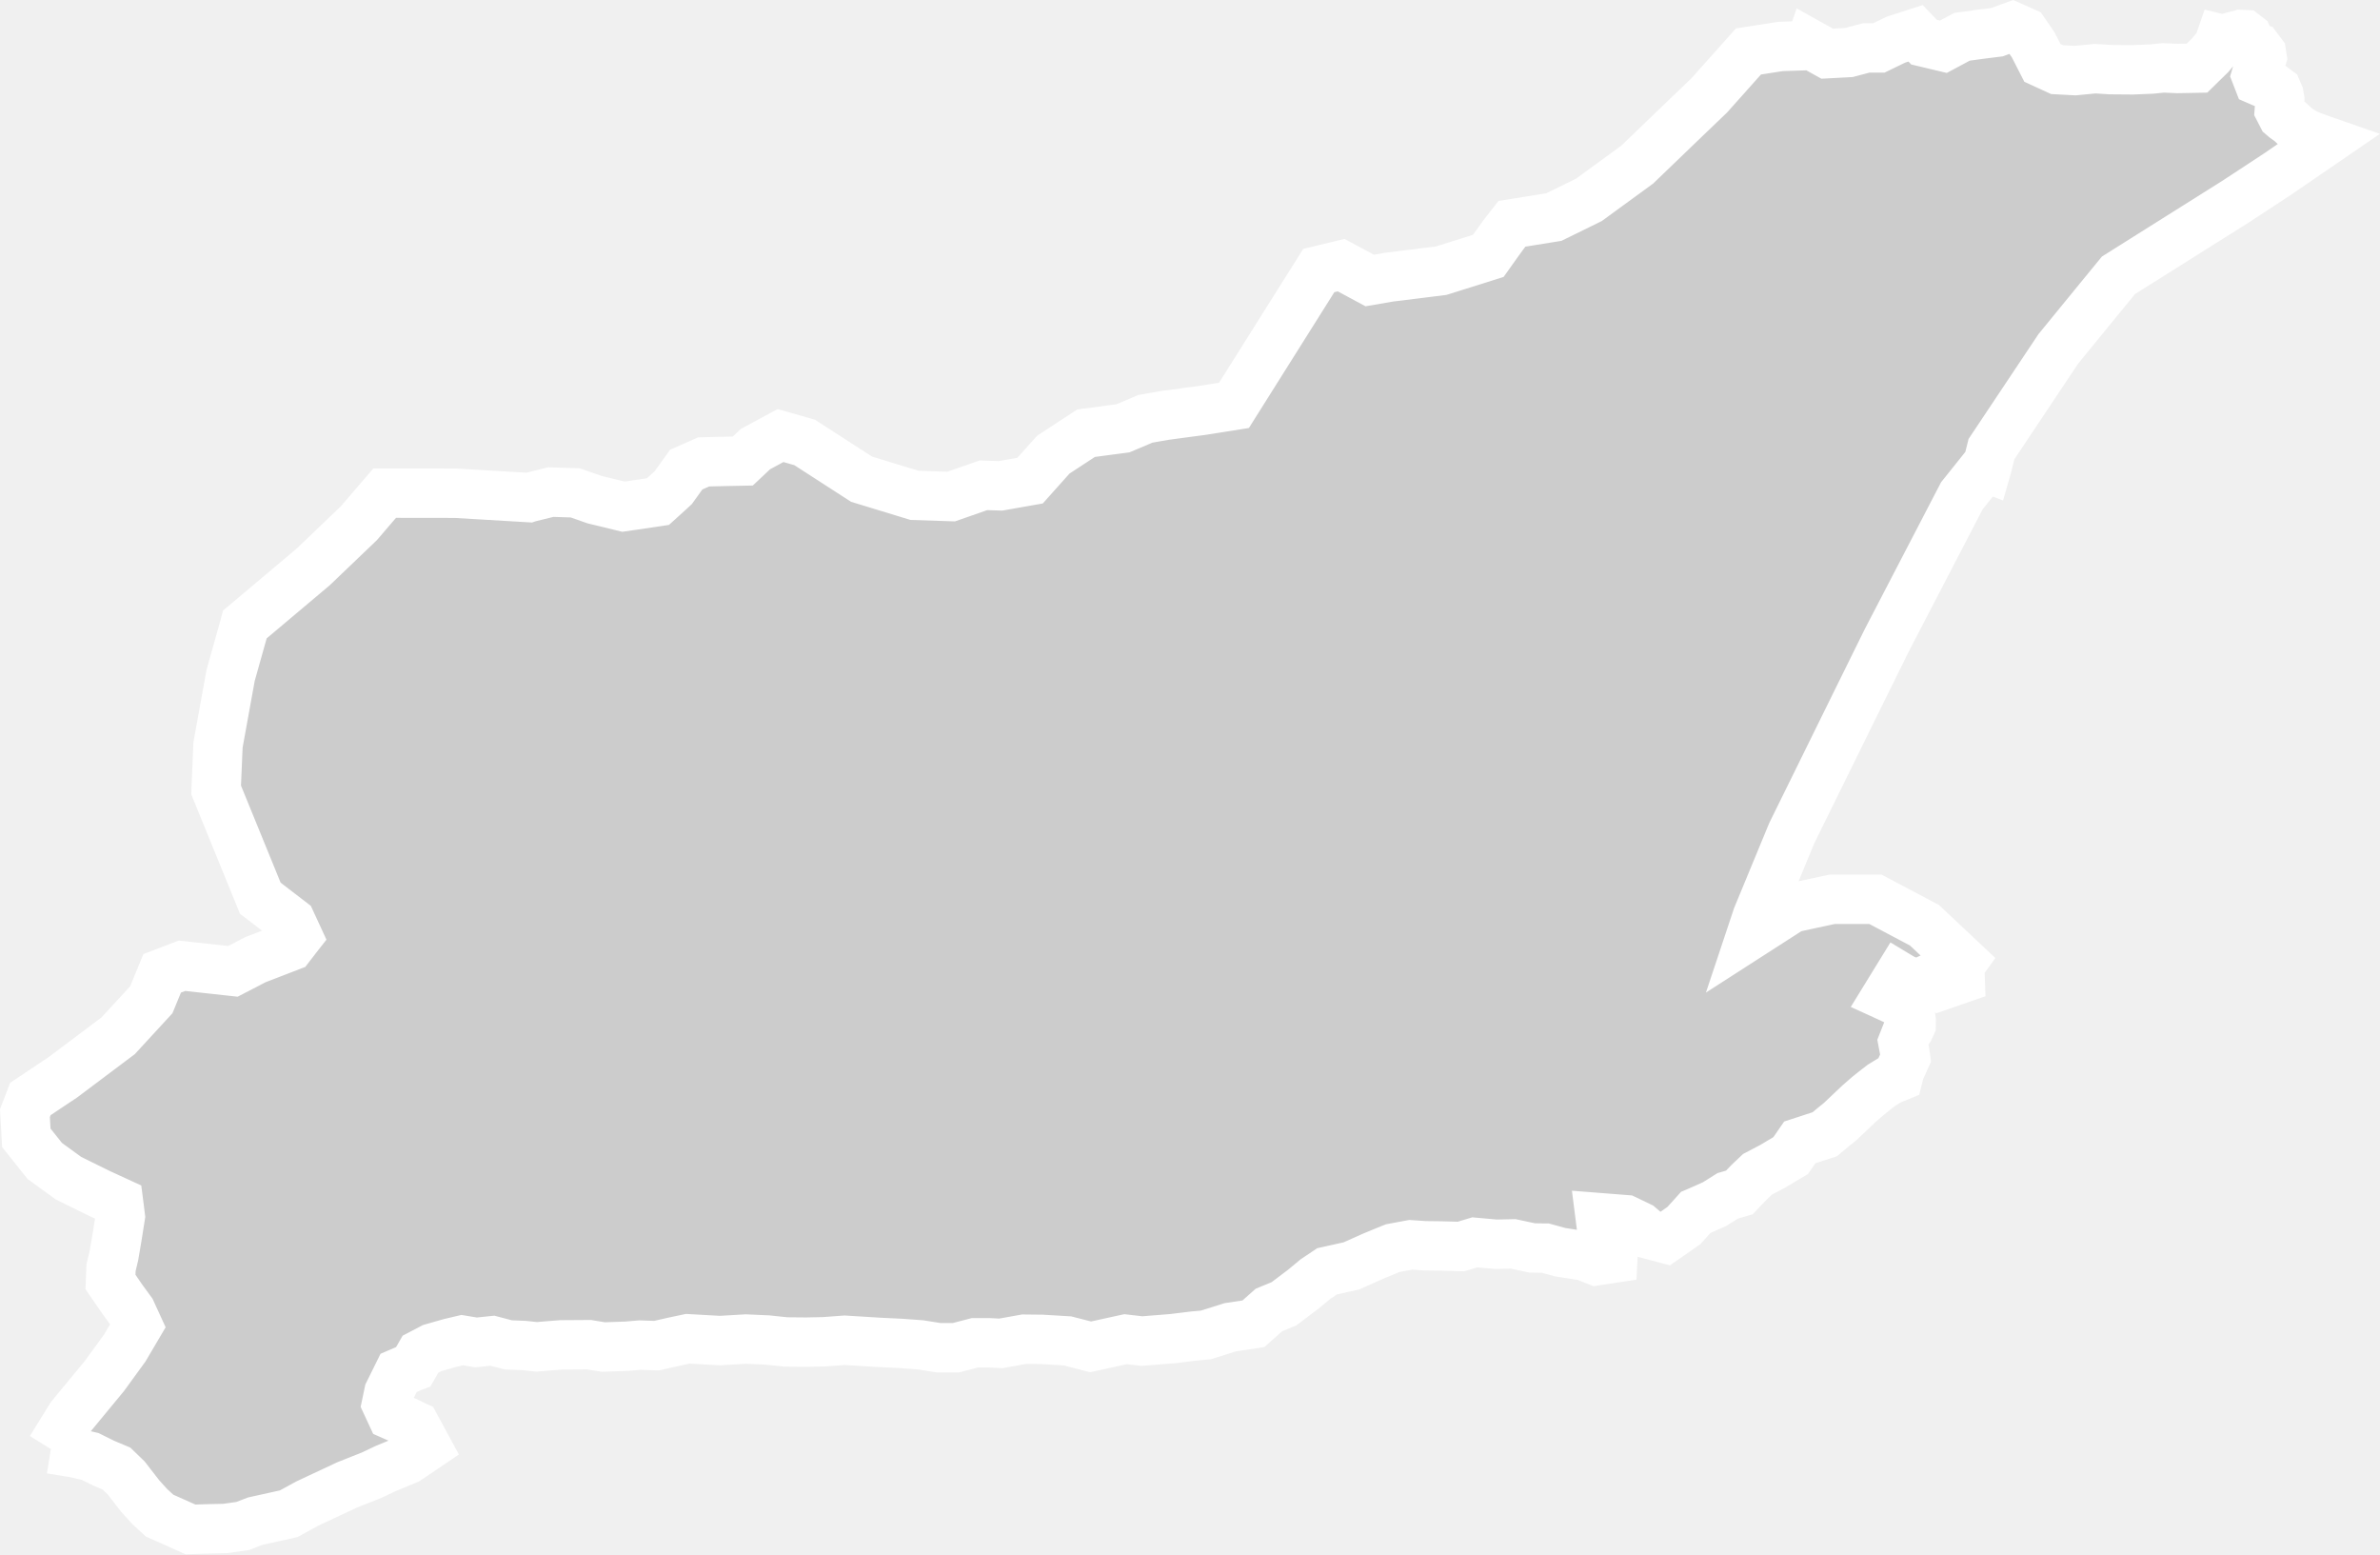
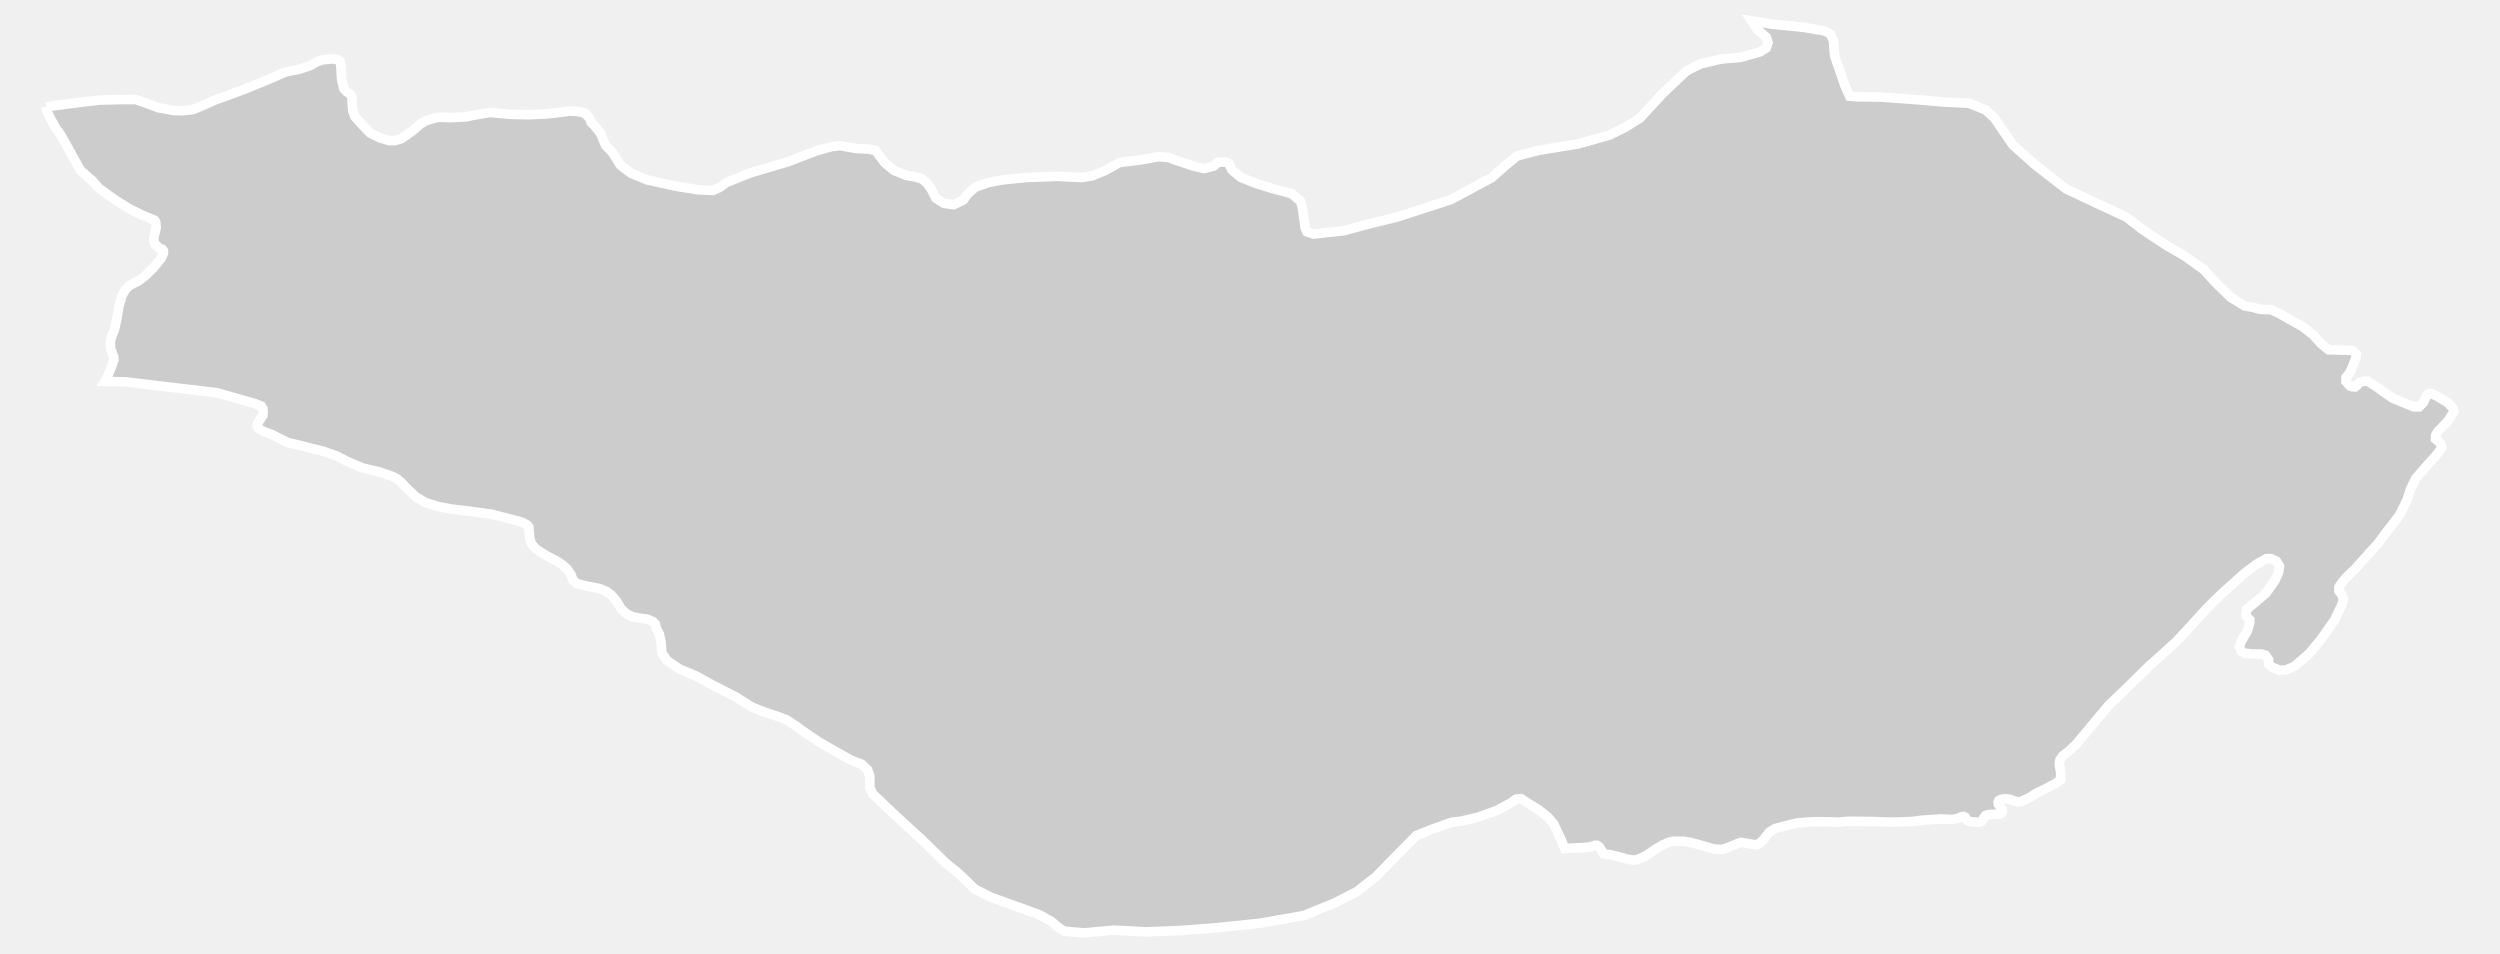
- <svg xmlns="http://www.w3.org/2000/svg" version="1.1" x="0px" y="0px" width="51.58px" height="33.676px" viewBox="0 0 51.58 33.676" style="enable-background:new 0 0 51.58 33.676;" xml:space="preserve">
+ <svg xmlns="http://www.w3.org/2000/svg" version="1.1" id="Layer_1" x="0px" y="0px" width="301.093px" height="114.877px" viewBox="-107.394 -40.676 301.093 114.877" style="enable-background:new -107.394 -40.676 301.093 114.877;" xml:space="preserve">
  <g id="Layer_77">
-     <g id="Layer_82">
-       <path id="North_Waziristan_Agency" style="fill:#CCCCCC;stroke:#FFFFFF;stroke-width:1.07;" d="    M1.102,31.396L1.102,31.396l0.511,0.082l0.341,0.079l0.295,0.146l0.275,0.116l0.211,0.204l0.304,0.392l0.204,0.225l0.216,0.199    l0.374,0.166l0.295,0.133l0.358-0.012l0.397-0.009l0.38-0.054l0.198-0.078l0.066-0.025l0.73-0.162l0.396-0.217l0.345-0.162    l0.517-0.242l0.541-0.215l0.299-0.142l0.474-0.196l0.415-0.281L9,30.893l-0.229-0.108l-0.283-0.125l-0.112-0.241l0.051-0.244    l0.212-0.429l0.312-0.134l0.008-0.003l0.153-0.267l0.254-0.133l0.315-0.09l0.074-0.021l0.263-0.062l0.3,0.05l0.354-0.037    l0.342,0.09l0.345,0.014l0.273,0.029l0.237-0.02l0.29-0.023l0.607-0.004l0.308,0.051l0.512-0.018l0.278-0.024l0.365,0.012    l0.366-0.083l0.312-0.066l0.694,0.039l0.562-0.033l0.471,0.021l0.398,0.042l0.437,0.004l0.387-0.008l0.449-0.033l0.765,0.047    l0.445,0.021l0.437,0.032l0.387,0.062h0.379l0.41-0.107h0.312l0.249,0.013l0.507-0.091l0.387,0.004l0.55,0.033l0.503,0.129    l0.757-0.166l0.354,0.041l0.665-0.053l0.448-0.055l0.273-0.025l0.528-0.166l0.503-0.076l0.337-0.299l0.324-0.133l0.424-0.32    l0.259-0.215l0.254-0.17l0.526-0.117l0.482-0.215l0.352-0.145l0.064-0.025l0.387-0.072l0.312,0.021l0.342,0.004l0.436,0.012    l0.3-0.09l0.457,0.041l0.375-0.008l0.411,0.088l0.248,0.004h0.039l0.32,0.088l0.522,0.082l0.263,0.104l0.356-0.054l0.014-0.283    l-0.237-0.204l-0.05-0.392l0.549,0.043l0.304,0.146l0.195,0.167l0.36,0.096l0.326-0.227l0.081-0.057l0.254-0.282l0.012-0.005    l0.129-0.057l0.264-0.117l0.122-0.076l0.165-0.104l0.254-0.074l0.081-0.086l0.126-0.131l0.098-0.093l0.09-0.085l0.324-0.17    l0.174-0.104l0.131-0.078l0.087-0.051l0.198-0.287l0.541-0.176l0.197-0.164l0.135-0.109l0.221-0.209l0.188-0.178l0.195-0.17    l0.116-0.093l0.102-0.08l0.082-0.063l0.172-0.105l0.186-0.076l0.03-0.121l0.129-0.285l-0.016-0.113l-0.043-0.229l0.089-0.225    l0.051-0.066l0.038-0.084l0.001-0.099l-0.045-0.341l-0.289-0.09l-0.108-0.051l-0.094-0.043l0.265-0.431l0.083,0.05l0.162,0.072    l0.1,0.07l0.078,0.052l0.119-0.101l0.06-0.061l0.174-0.079l0.03,0.146l0.09,0.061l0.438-0.152l-0.01-0.297l0.063-0.087    l-0.828-0.778l-1.062-0.562h-0.938l-0.874,0.188l-0.874,0.562l0.125-0.375l0.749-1.811l1.375-2.792l0.687-1.392l1.623-3.123    l0.5-0.625l0.041,0.016l0.006-0.021L43.16,9.73l1.449-2.172l0.908-1.111l0.395-0.482l2.535-1.594l0.913-0.599l1.043-0.715    l-0.089-0.031l-0.205-0.074L49.961,2.89L49.84,2.813l-0.106-0.078l-0.103-0.097l-0.108-0.076l-0.059-0.05l-0.066-0.128    l0.009-0.122l0.001-0.044V2.156L49.39,2.053l-0.041-0.096L49.25,1.884l-0.089-0.051l-0.123-0.043l-0.097-0.042l-0.045-0.116    l0.031-0.105l0.032-0.088l0.035-0.096l0.031-0.1l-0.014-0.089L48.93,1.046l-0.112-0.033l-0.072-0.126l-0.039-0.089l-0.061-0.047    l-0.085-0.004l-0.075,0.02l-0.034,0.095l-0.157,0.009l-0.079-0.006l-0.09-0.022l-0.048,0.139l-0.178,0.214l-0.286,0.28    l-0.424,0.008l-0.309-0.013l-0.249,0.025l-0.411,0.017l-0.481-0.004l-0.333-0.021L44.97,1.53l-0.388-0.021l-0.318-0.146    l-0.2-0.391l-0.191-0.278L43.61,0.577l-0.333,0.121l-0.299,0.037l-0.457,0.062l-0.403,0.216l-0.42-0.1l-0.183-0.191L41.09,0.859    l-0.369,0.179h-0.273l-0.379,0.1l-0.47,0.025L39.235,0.96l-0.009,0.026l-0.639,0.021l-0.694,0.108l-0.847,0.949l-0.13,0.125    l-0.379,0.363l-1.055,1.015l-0.831,0.606l-0.215,0.157L34.2,4.446l-0.524,0.257l-0.908,0.146l-0.17,0.217L32.493,5.21    l-0.238,0.334l-0.164,0.052l-0.858,0.269l-0.616,0.077l-0.504,0.062l-0.428,0.074l-0.619-0.333L28.68,5.838l-0.099,0.024    l-0.373,0.593l-1.465,2.328L26.259,8.86L26.05,8.893l-0.266,0.035L25.25,9l-0.23,0.04l-0.195,0.034L24.337,9.28l-0.799,0.106    l-0.64,0.419l-0.071,0.047l-0.091,0.101l-0.412,0.461l-0.641,0.113l-0.118-0.004l-0.252-0.008l-0.699,0.244l-0.793-0.026    l-0.748-0.228l-0.4-0.122l-0.558-0.36l-0.677-0.437L16.98,9.455l-0.064-0.018l-0.311,0.168l-0.232,0.125l-0.275,0.259    l-0.444,0.009l-0.404,0.01l-0.378,0.167l-0.043,0.06l-0.239,0.332l-0.067,0.062l-0.264,0.239l-0.559,0.083l-0.188,0.027    l-0.629-0.153l-0.23-0.081l-0.186-0.065l-0.327-0.01l-0.201-0.007l-0.479,0.118l-0.003,0.001l-1.584-0.094l-1.46-0.002H8.337    L8.066,11L7.78,11.334l-0.992,0.949L5.307,13.53l-0.024,0.09l-0.285,1.014l-0.273,1.505l-0.04,0.939l-0.001,0.039l0.663,1.623    l0.294,0.721l0.665,0.51l0.146,0.316L6.43,20.315l-0.146,0.19l-0.751,0.289l-0.235,0.123l-0.25,0.129l-1.103-0.121l-0.43,0.164    l-0.143,0.347l-0.093,0.226l-0.718,0.78l-0.449,0.337l-0.748,0.562l-0.705,0.47l-0.021,0.055l-0.098,0.253l0.031,0.535l0.4,0.501    l0.34,0.247l0.173,0.125l0.671,0.331l0.414,0.19l0.015,0.117l0.024,0.194l-0.07,0.442l-0.068,0.399l-0.063,0.265l-0.01,0.234    l-0.003,0.077l0.249,0.362l0.092,0.127l0.107,0.146l0.145,0.316l-0.283,0.48l-0.444,0.61L1.539,30.69L1.102,31.396" />
-     </g>
+     <path id="Loralai" style="fill:#CCCCCC;stroke:#FFFFFF;stroke-width:1.15;" d="M-101.847-27.816L-101.847-27.816l0.077,0.482   l0.495,1.023l0.731,1.273l0.272,0.329l0.18,0.279l0.14,0.216l2.27,4.101l0.429,0.343l0.938,0.824l0.87,0.967l1.356,0.987   l1.063,0.711l1.31,0.808l1.429,0.701l1.214,0.496l0.292,0.132l0.133,0.21l0.066,0.642l-0.276,1.256l-0.022,0.353l0.003,0.01   l0.22,0.476l0.515,0.445l0.289,0.097l0.133,0.176l0.004,0.104l0.01,0.209l-0.263,0.578l-0.897,1.1l-0.947,0.954l-0.914,0.708   l-1.05,0.499l-0.472,0.475l-0.422,0.688l-0.396,1.366l-0.293,1.715l-0.275,1.183l-0.336,0.795l-0.137,0.607l0.01,0.319l0.021,0.492   l0.14,0.353l0.235,0.634l0.017,0.39l-0.292,0.827l-0.595,1.439l-0.183,0.306l2.546,0.063l10.964,1.303l4.563,1.303l0.758,0.306   l0.202,0.352l0.014,0.406l-0.033,0.355l-0.266,0.415l-0.223,0.333l-0.177,0.292l0.01,0.329l0.146,0.21l0.622,0.382l0.903,0.303   l0.907,0.465l1.054,0.535l1.695,0.398l1.09,0.293l1.496,0.355l1.701,0.604l1.203,0.632l1.854,0.791l2.064,0.479l1.433,0.499   l0.624,0.306l0.528,0.438l0.781,0.831l1.063,0.983l1.004,0.586l1.466,0.491l1.695,0.322l1.928,0.233l2.947,0.401l2.499,0.632   l1.187,0.335l0.556,0.3l0.242,0.279l0.077,0.904l0.066,0.564l0.212,0.602l0.492,0.555l0.957,0.636l1.658,0.894l0.665,0.436   l0.528,0.505l0.442,0.642l0.213,0.642l0.481,0.432l1.184,0.293l1.502,0.285l0.903,0.373l0.525,0.392l0.682,0.78l0.545,0.925   l0.661,0.592l0.712,0.352l0.986,0.187l0.769,0.094l0.711,0.314l0.266,0.273l0.12,0.498l0.365,0.731l0.213,0.964l0.083,1.263   l0.632,0.957l1.559,1.044l1.901,0.791l2.167,1.189l2.605,1.316l1.997,1.256l1.629,0.646l1.552,0.509l0.95,0.354l1.127,0.738   l1.037,0.751l1.734,1.181l1.911,1.103l1.987,1.101l1.293,0.505l0.695,0.661l0.262,0.672L-2.643,53l0.004,0.449l0.01,0.75   l0.352,0.745l2.413,2.3l3.477,3.194l1.821,1.771l1.3,1.257l1.097,0.857l1.04,0.964l1.127,1.11l2.057,1.03l2.666,0.956l3.018,1.095   l1.476,0.807l0.864,0.741l0.688,0.442l2.405,0.213l3.6-0.336l3.865,0.209l4.301-0.172l4.287-0.333l5.231-0.548l5.225-0.925   l3.676-1.511L56,66.719l2.313-1.798l2.127-2.19l2.738-2.771l1.891-0.758l2.313-0.831l1.207-0.153l1.967-0.452l2.323-0.83   l1.791-0.978l0.506-0.372l0.611-0.076l0.685,0.451l1.47,0.9l1.116,0.904l0.691,0.812l0.349,0.758l0.515,1.106l0.452,1.093   l0.413-0.049l0.943-0.054l0.877-0.026l0.745-0.073l0.691-0.206h0.209l0.286,0.2l0.306,0.472l0.209,0.354l0.316,0.09l0.438-0.003   l1.207,0.307l0.691,0.205l0.824,0.146h0.369l0.405-0.126l0.665-0.3l0.505-0.306l0.827-0.578l0.868-0.498l0.863-0.373l0.376-0.072   h0.665h0.604l0.895,0.146l1.646,0.459l1.036,0.303l0.722,0.069h0.396l0.635-0.223l0.808-0.335l0.518-0.203l0.312-0.073l0.433,0.06   l0.9,0.176l0.496,0.033l0.318-0.123l0.552-0.524l0.355-0.482l0.362-0.425l0.665-0.396l0.79-0.21l1.849-0.455l1.023-0.089   l1.296-0.061l1.875,0.026l0.691,0.034l1.206-0.107h0.983l2.098,0.026l1.355,0.057h1.735l1.635-0.072l1.233-0.156l1.07-0.07   l1.123-0.072l1.323,0.062l0.754-0.146l0.353-0.187l0.292-0.03l0.214,0.106l0.083,0.146l0.146,0.247l0.348,0.122l0.496,0.044   l0.604,0.032l0.259-0.096l0.146-0.156l0.113-0.27l0.21-0.278l0.223-0.094l0.494-0.053h0.479l0.459-0.03l0.26-0.097l0.112-0.119   v-0.18v-0.183l-0.226-0.242l-0.229-0.354l-0.03-0.278l0.07-0.173l0.253-0.152l0.584-0.074l0.492,0.061l0.645,0.239l0.326,0.076   l0.398-0.053l1.124-0.522l0.724-0.482l0.778-0.368l0.867-0.455l0.639-0.326l0.625-0.452v-0.956l-0.14-0.731l-0.014-0.398   l0.087-0.354l0.259-0.382l0.524-0.425l0.416-0.337l0.405-0.401l0.26-0.213l2.197-2.636l1.771-2.117l2.267-2.177l2.572-2.529   l1.689-1.509l1.642-1.492l1.409-1.521l2.267-2.482l1.658-1.636l2.818-2.536l1.535-1.163l1.163-0.641h0.552l0.664,0.325l0.354,0.588   l-0.127,0.787l-0.432,0.948l-1.043,1.488l-1.29,1.104l-1.051,0.845l-0.069,0.479v0.372l0.426,0.426l-0.007,0.418l-0.246,0.852   l-0.781,1.372l-0.203,0.578l0.24,0.588l0.358,0.21l0.967,0.109h1.104l0.496,0.17l0.354,0.521v0.529l0.426,0.368l0.92,0.369   l0.782-0.057l0.977-0.422l1.775-1.532l1.405-1.686l1.661-2.373l0.858-1.797l0.202-0.686l-0.195-0.532l-0.354-0.475v-0.445   l0.188-0.319l0.678-0.844l1.104-1.061l2.12-2.366l0.542-0.579l1.349-1.794l1.347-1.748l0.874-1.795l0.438-1.329l0.618-1.271   l0.737-0.837l0.685-0.791l0.858-0.944l0.628-0.787l0.236-0.419l-0.217-0.495l-0.545-0.482l0.007-0.425l0.239-0.426l0.744-0.781   l0.552-0.584l0.671-1.071l-0.072-0.368l-0.678-0.722l-1.39-0.827L185.309,6.7l-0.402,0.169l-0.448,0.951l-0.509,0.501l-0.704-0.02   l-2.5-1.037l-2.077-1.466l-0.894-0.552l-0.496-0.013l-0.512,0.163l-0.312,0.352l-0.209,0.173l-0.309-0.013l-0.3-0.087l-0.491-0.542   l0.02-0.524l0.425-0.519l0.326-0.691l0.451-1.217l0.018-0.353l-0.496-0.451l-0.92-0.023l-1.915-0.05l-0.983-0.817l-0.884-0.987   l-1.289-1.001l-1.492-0.83l-1.29-0.734l-1.004-0.466L165.5-3.397l-0.664-0.021l-0.885-0.239l-0.997-0.177l-1.682-1.02l-1.914-1.865   l-1.344-1.495l-2.353-1.672l-2.23-1.293l-2.791-1.854l-1.928-1.492l-2.566-1.189l-4.686-2.2l-3.829-2.975l-2.599-2.333   l-2.254-3.273l-1.029-0.935l-2.008-0.817l-2.875-0.133l-3.646-0.306l-4.089-0.296l-2.881-0.036l-0.884-0.077l-0.585-1.319   l-1.207-3.503l-0.163-1.901l-0.352-0.754l-0.668-0.369l-2.446-0.425l-3.889-0.396l-2.482-0.392l0.685,1.043l1.067,0.914   l0.219,0.648l-0.213,0.645l-0.737,0.472l-2.34,0.662l-2.354,0.206l-2.459,0.571l-1.702,0.848l-2.964,2.798l-2.646,2.889   l-1.797,1.123l-1.915,0.938l-3.742,1.054l-4.792,0.781l-2.56,0.671L73.95-20.77l-1.695,1.496l-4.892,2.632l-6.481,2.101   l-3.932,0.971l-2.453,0.675l-2.771,0.306l-0.96,0.1l-0.755-0.272l-0.209-0.459l-0.113-0.737l-0.239-1.752l-0.22-0.74l-1.07-0.911   l-2.047-0.532l-2.047-0.624l-2.044-0.812l-1.084-0.91l-0.332-0.735l-0.442-0.183l-0.854,0.01l-0.516,0.469l-1.183,0.293   l-1.184-0.267l-1.921-0.627l-1.2-0.446l-1.179-0.076l-2.24,0.396l-2.457,0.306l-1.694,0.94l-1.593,0.668l-1.275,0.199l-2.908-0.149   l-3.742,0.14l-3.094,0.319l-1.489,0.296L10.07-18.14L9.139-17.3l-0.516,0.715L7.46-16.017l-1.18-0.173l-0.974-0.635l-0.555-1.104   l-0.546-0.731l-0.545-0.454l-0.86-0.267L1.74-19.55l-1.509-0.631l-1.084-0.911l-0.548-0.73l-0.535-0.731l-0.871-0.17l-1.492-0.069   l-0.964-0.17l-0.967-0.172l-0.943,0.105l-1.812,0.489l-3.503,1.343l-4.573,1.359l-2.868,1.149l-0.745,0.565l-0.84,0.382   l-1.726-0.069l-2.672-0.423l-3.543-0.78l-1.941-0.798l-1.306-0.998l-0.552-0.92l-0.346-0.549l-0.874-0.91l-0.562-1.379   l-0.771-1.004l-0.402-0.382l-0.183-0.51l-0.209-0.212l-0.379-0.393l-0.877-0.187l-0.964-0.043l-0.975,0.144l-1.675,0.192   l-2.273,0.103l-2.057-0.039l-1.569-0.137l-1.033-0.09l-1.672,0.279l-1.19,0.239l-1.784,0.101l-1.629-0.044l-1.412,0.412   l-0.708,0.426l-0.974,0.848l-1.286,0.887l-0.768,0.236h-0.712l-1.229-0.379l-1.04-0.531l-0.897-0.921l-0.924-1.03l-0.27-0.691   l-0.096-0.997l-0.004-0.615l-0.219-0.462l-0.449-0.269l-0.315-0.346l-0.272-1.113l-0.097-1.729l-0.137-0.495l-0.312-0.193   l-0.624-0.069l-1.157,0.116l-0.668,0.232l-0.794,0.466l-1.283,0.425l-1.645,0.319l-2.128,0.931l-2.662,1.09l-2.565,0.954   l-1.2,0.429l-1.199,0.542l-1.373,0.584l-1.332,0.16l-1.067-0.036l-1.827-0.336l-1.649-0.605l-1.066-0.378l-1.646,0.006   l-2.668,0.057l-2.443,0.282L-101.847-27.816" />
  </g>
-   <g id="Layer_1">
+   <g id="Layer_1_1_">
</g>
</svg>
